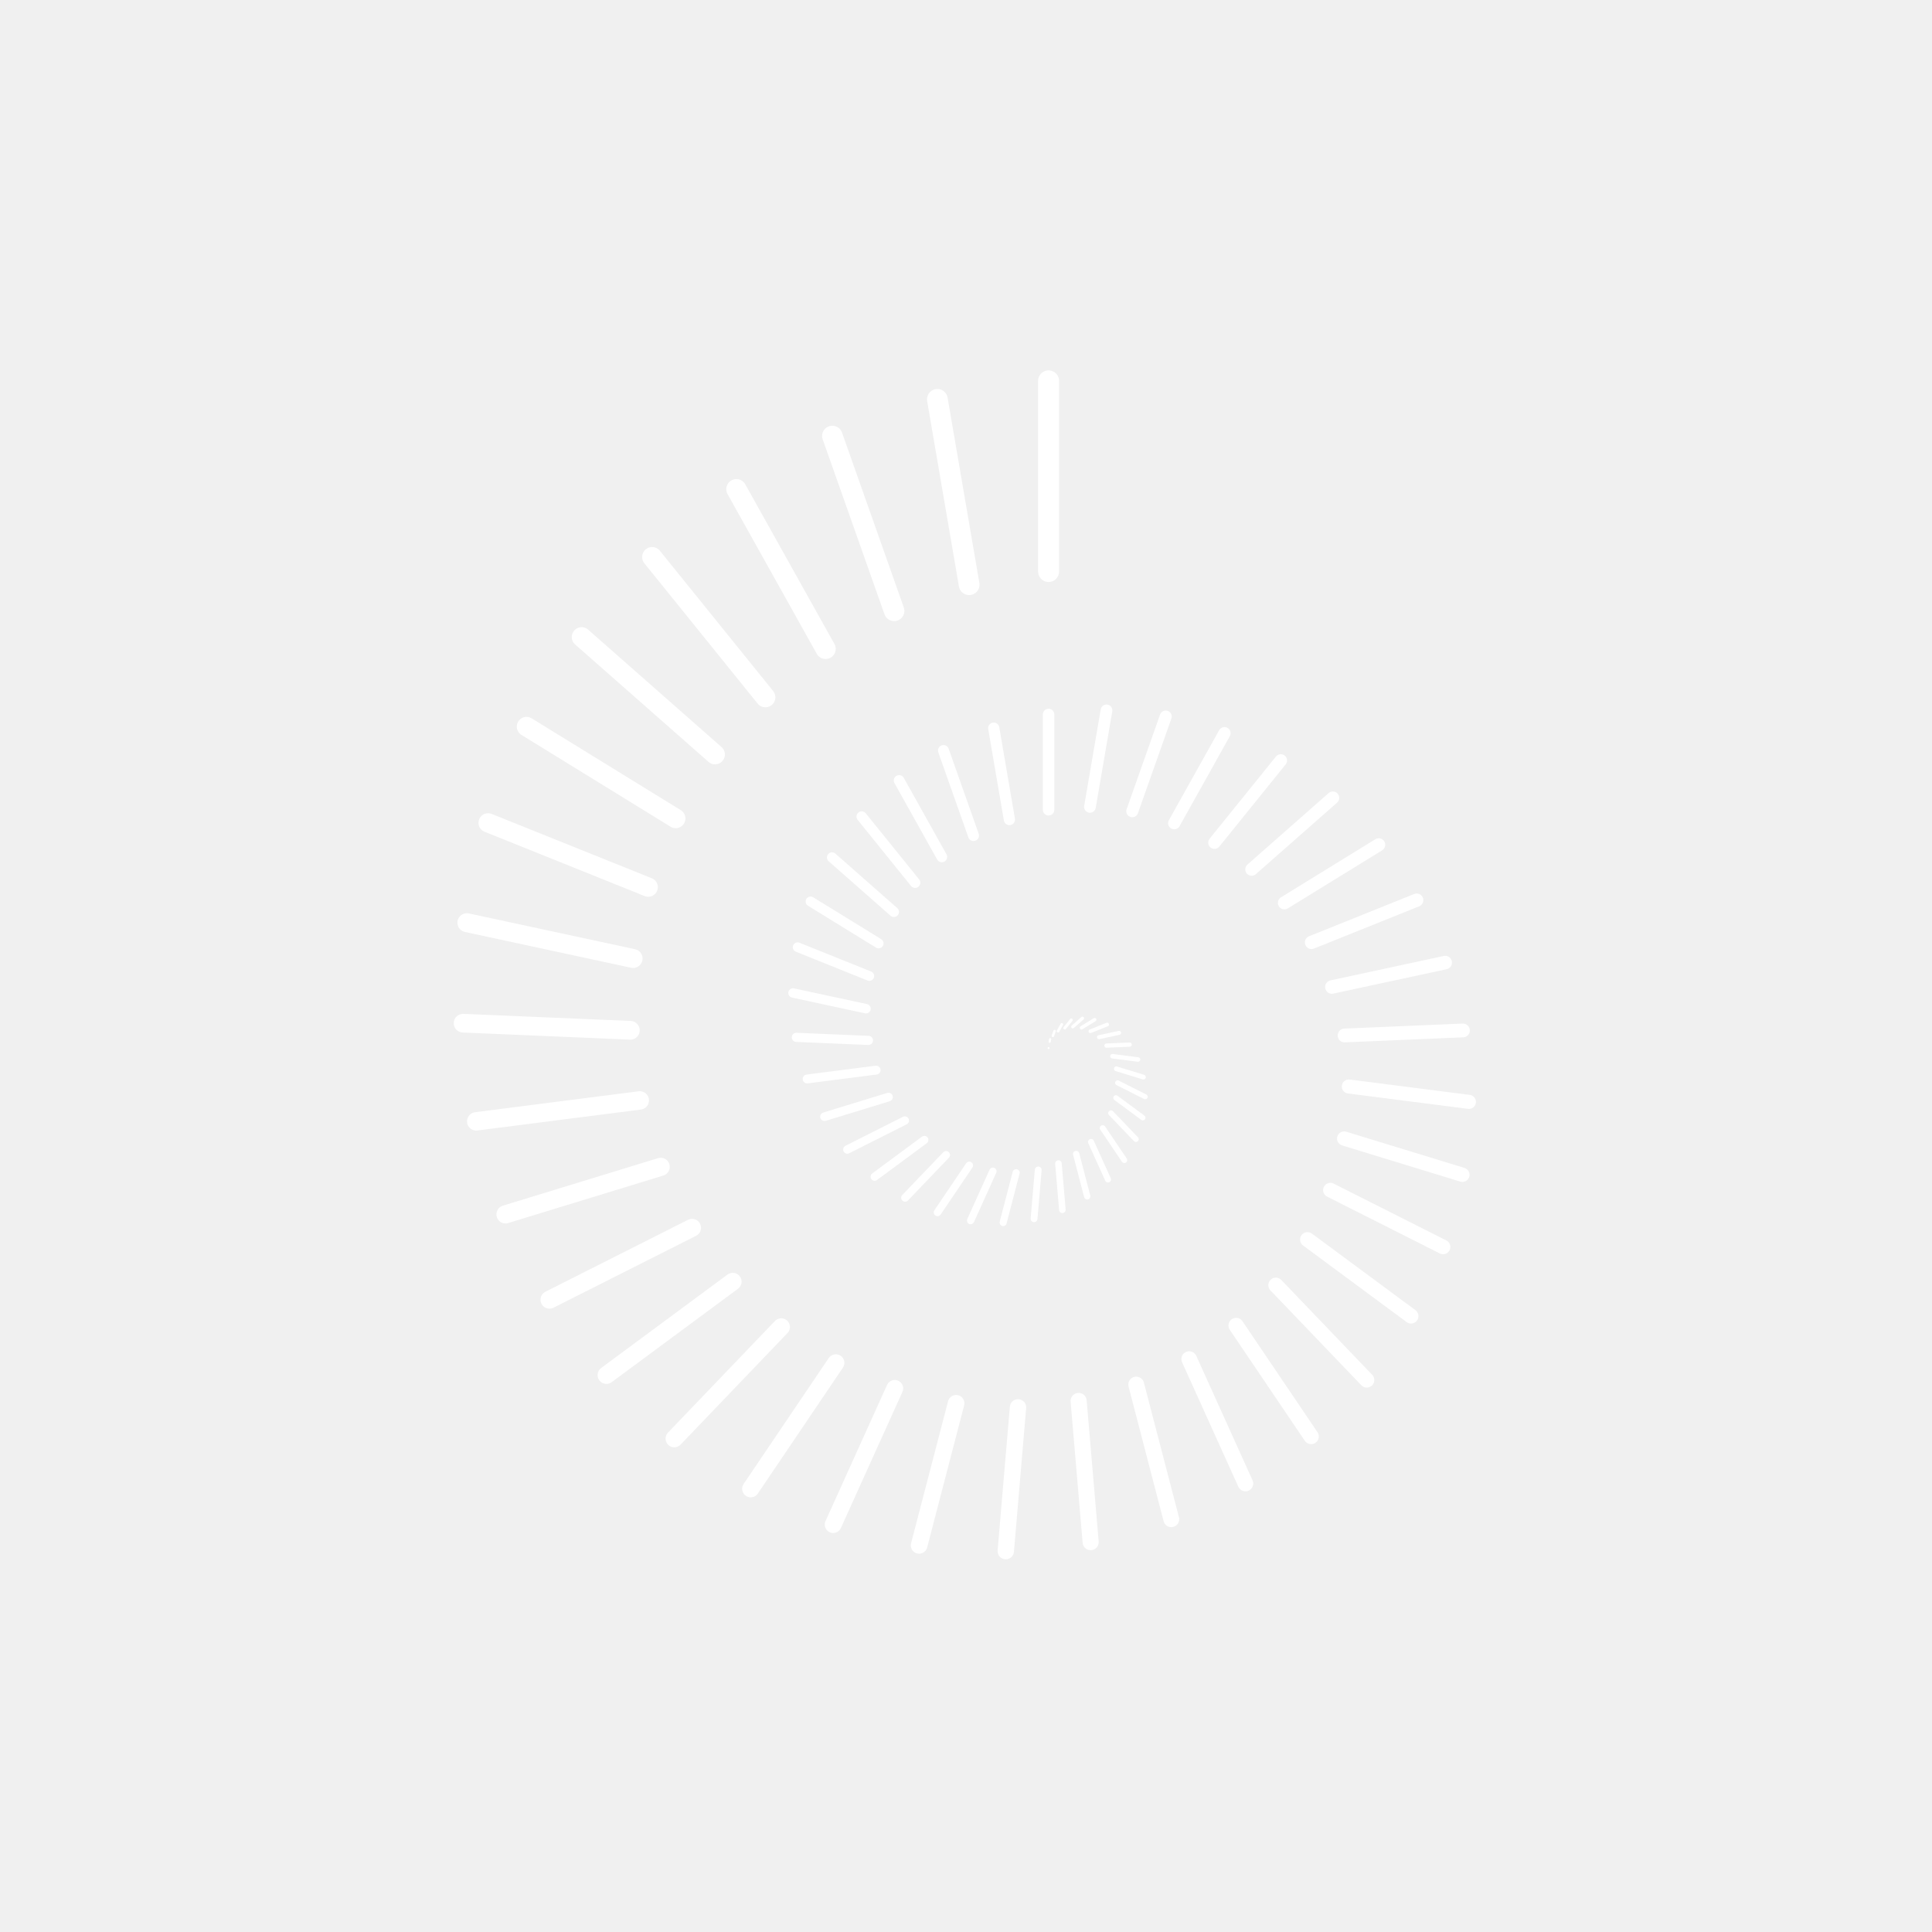
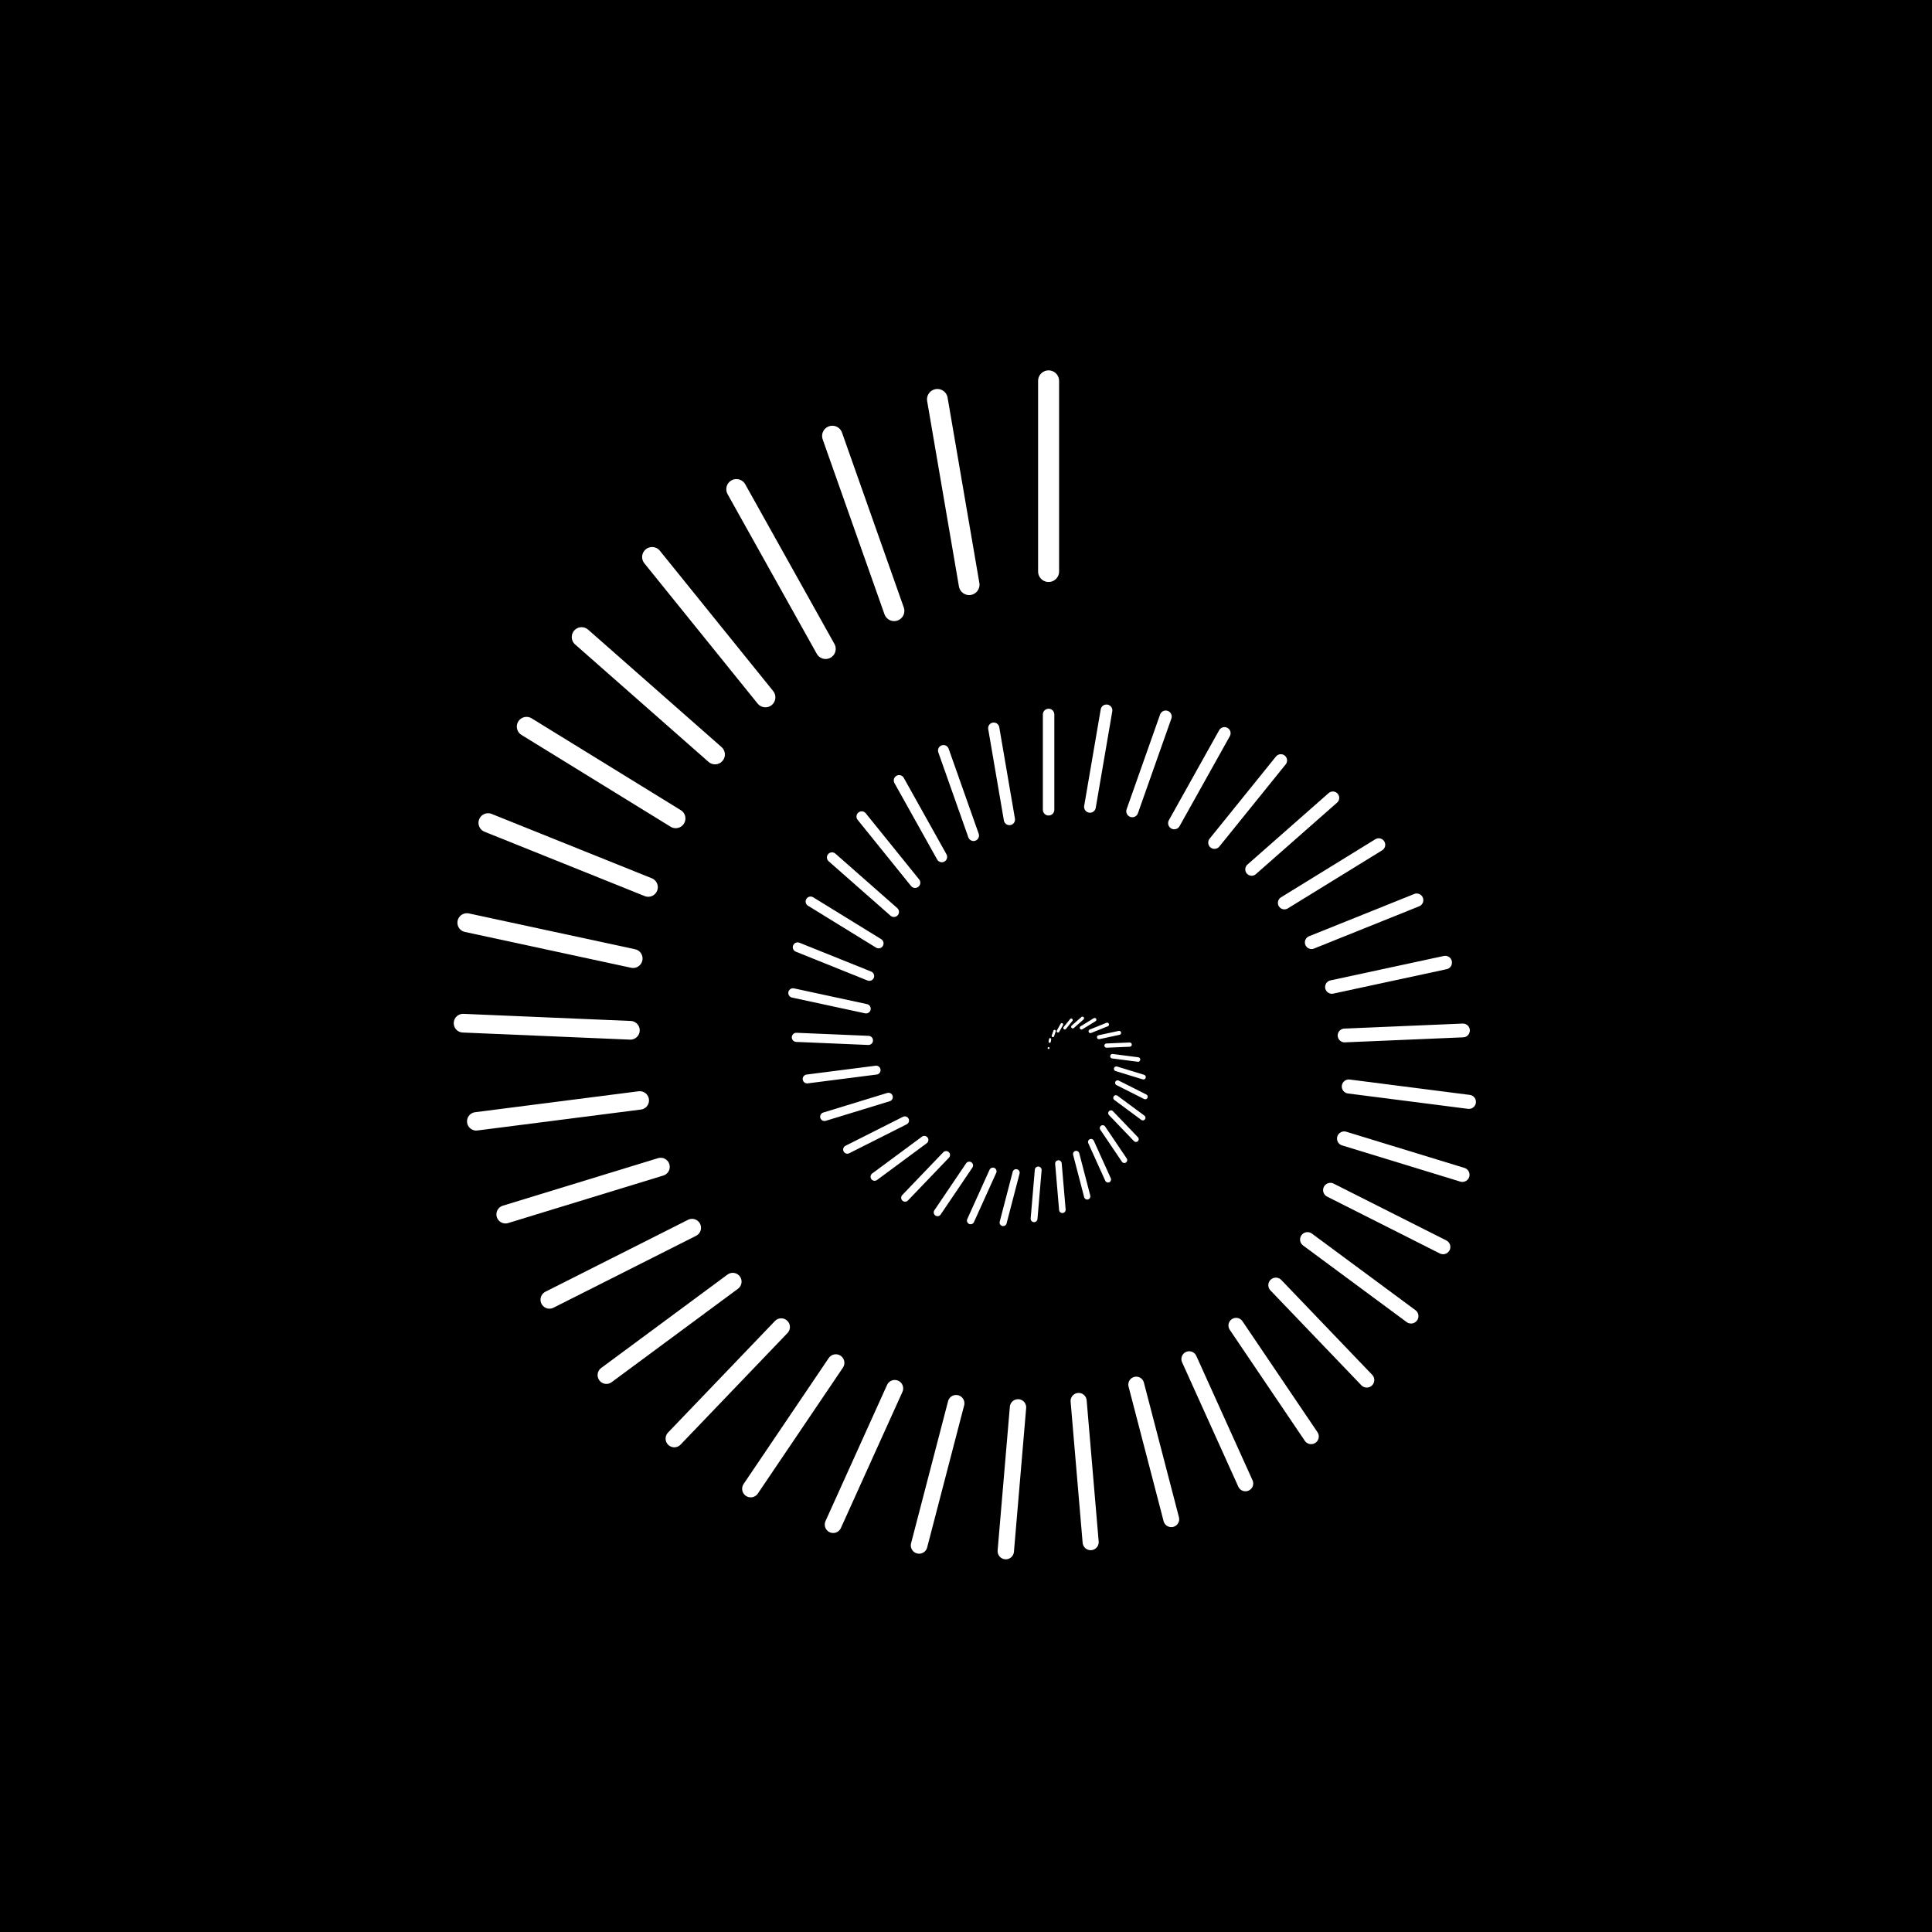
<svg xmlns="http://www.w3.org/2000/svg" viewBox="-50 -50 100 100" height="200" width="200">
+   <rect x="-50" y="-50" width="100%" height="100%" fill="black" />
  <line x1="4.275" y1="4.247" x2="4.275" y2="4.247" stroke="white" stroke-width="0.1" stroke-linecap="round" />
  <line x1="4.354" y1="3.787" x2="4.331" y2="3.919" stroke="white" stroke-width="0.113" stroke-linecap="round" />
  <line x1="4.586" y1="3.367" x2="4.497" y2="3.618" stroke="white" stroke-width="0.127" stroke-linecap="round" />
  <line x1="4.958" y1="3.025" x2="4.763" y2="3.374" stroke="white" stroke-width="0.14" stroke-linecap="round" />
  <line x1="5.448" y1="2.795" x2="5.113" y2="3.21" stroke="white" stroke-width="0.153" stroke-linecap="round" />
  <line x1="6.027" y1="2.705" x2="5.526" y2="3.146" stroke="white" stroke-width="0.167" stroke-linecap="round" />
  <line x1="6.659" y1="2.779" x2="5.978" y2="3.198" stroke="white" stroke-width="0.18" stroke-linecap="round" />
  <line x1="7.306" y1="3.029" x2="6.44" y2="3.377" stroke="white" stroke-width="0.193" stroke-linecap="round" />
  <line x1="7.925" y1="3.461" x2="6.882" y2="3.685" stroke="white" stroke-width="0.207" stroke-linecap="round" />
  <line x1="8.471" y1="4.069" x2="7.272" y2="4.12" stroke="white" stroke-width="0.22" stroke-linecap="round" />
  <line x1="8.904" y1="4.84" x2="7.581" y2="4.67" stroke="white" stroke-width="0.233" stroke-linecap="round" />
  <line x1="9.183" y1="5.75" x2="7.781" y2="5.321" stroke="white" stroke-width="0.247" stroke-linecap="round" />
  <line x1="9.276" y1="6.768" x2="7.847" y2="6.048" stroke="white" stroke-width="0.26" stroke-linecap="round" />
  <line x1="9.153" y1="7.855" x2="7.759" y2="6.824" stroke="white" stroke-width="0.273" stroke-linecap="round" />
  <line x1="8.796" y1="8.964" x2="7.504" y2="7.616" stroke="white" stroke-width="0.287" stroke-linecap="round" />
  <line x1="8.195" y1="10.047" x2="7.075" y2="8.39" stroke="white" stroke-width="0.3" stroke-linecap="round" />
  <line x1="7.351" y1="11.051" x2="6.472" y2="9.107" stroke="white" stroke-width="0.313" stroke-linecap="round" />
  <line x1="6.274" y1="11.924" x2="5.703" y2="9.731" stroke="white" stroke-width="0.327" stroke-linecap="round" />
  <line x1="4.988" y1="12.617" x2="4.784" y2="10.225" stroke="white" stroke-width="0.34" stroke-linecap="round" />
  <line x1="3.523" y1="13.082" x2="3.738" y2="10.558" stroke="white" stroke-width="0.353" stroke-linecap="round" />
  <line x1="1.923" y1="13.279" x2="2.595" y2="10.699" stroke="white" stroke-width="0.367" stroke-linecap="round" />
  <line x1="0.239" y1="13.177" x2="1.392" y2="10.626" stroke="white" stroke-width="0.38" stroke-linecap="round" />
  <line x1="-1.474" y1="12.753" x2="0.169" y2="10.323" stroke="white" stroke-width="0.393" stroke-linecap="round" />
  <line x1="-3.152" y1="11.996" x2="-1.03" y2="9.782" stroke="white" stroke-width="0.407" stroke-linecap="round" />
  <line x1="-4.73" y1="10.907" x2="-2.157" y2="9.004" stroke="white" stroke-width="0.42" stroke-linecap="round" />
  <line x1="-6.142" y1="9.499" x2="-3.166" y2="7.999" stroke="white" stroke-width="0.433" stroke-linecap="round" />
  <line x1="-7.326" y1="7.8" x2="-4.012" y2="6.785" stroke="white" stroke-width="0.447" stroke-linecap="round" />
  <line x1="-8.223" y1="5.847" x2="-4.652" y2="5.39" stroke="white" stroke-width="0.46" stroke-linecap="round" />
  <line x1="-8.78" y1="3.693" x2="-5.05" y2="3.851" stroke="white" stroke-width="0.473" stroke-linecap="round" />
  <line x1="-8.954" y1="1.396" x2="-5.175" y2="2.211" stroke="white" stroke-width="0.487" stroke-linecap="round" />
  <line x1="-8.715" y1="-0.973" x2="-5.004" y2="0.519" stroke="white" stroke-width="0.5" stroke-linecap="round" />
  <line x1="-8.044" y1="-3.338" x2="-4.524" y2="-1.171" stroke="white" stroke-width="0.513" stroke-linecap="round" />
  <line x1="-6.935" y1="-5.619" x2="-3.732" y2="-2.8" stroke="white" stroke-width="0.527" stroke-linecap="round" />
  <line x1="-5.399" y1="-7.735" x2="-2.635" y2="-4.311" stroke="white" stroke-width="0.54" stroke-linecap="round" />
  <line x1="-3.463" y1="-9.605" x2="-1.252" y2="-5.647" stroke="white" stroke-width="0.553" stroke-linecap="round" />
  <line x1="-1.166" y1="-11.153" x2="0.389" y2="-6.753" stroke="white" stroke-width="0.567" stroke-linecap="round" />
  <line x1="1.436" y1="-12.311" x2="2.247" y2="-7.58" stroke="white" stroke-width="0.58" stroke-linecap="round" />
  <line x1="4.275" y1="-13.02" x2="4.275" y2="-8.086" stroke="white" stroke-width="0.593" stroke-linecap="round" />
  <line x1="7.272" y1="-13.231" x2="6.416" y2="-8.237" stroke="white" stroke-width="0.607" stroke-linecap="round" />
  <line x1="10.338" y1="-12.913" x2="8.606" y2="-8.01" stroke="white" stroke-width="0.62" stroke-linecap="round" />
  <line x1="13.379" y1="-12.049" x2="10.778" y2="-7.393" stroke="white" stroke-width="0.633" stroke-linecap="round" />
  <line x1="16.295" y1="-10.639" x2="12.861" y2="-6.386" stroke="white" stroke-width="0.647" stroke-linecap="round" />
  <line x1="18.988" y1="-8.702" x2="14.785" y2="-5.002" stroke="white" stroke-width="0.66" stroke-linecap="round" />
  <line x1="21.363" y1="-6.274" x2="16.48" y2="-3.268" stroke="white" stroke-width="0.673" stroke-linecap="round" />
  <line x1="23.328" y1="-3.409" x2="17.884" y2="-1.221" stroke="white" stroke-width="0.687" stroke-linecap="round" />
  <line x1="24.804" y1="-0.177" x2="18.938" y2="1.087" stroke="white" stroke-width="0.7" stroke-linecap="round" />
  <line x1="25.722" y1="3.336" x2="19.595" y2="3.596" stroke="white" stroke-width="0.713" stroke-linecap="round" />
  <line x1="26.031" y1="7.033" x2="19.815" y2="6.237" stroke="white" stroke-width="0.727" stroke-linecap="round" />
  <line x1="25.693" y1="10.806" x2="19.574" y2="8.932" stroke="white" stroke-width="0.74" stroke-linecap="round" />
  <line x1="24.693" y1="14.542" x2="18.86" y2="11.6" stroke="white" stroke-width="0.753" stroke-linecap="round" />
  <line x1="23.035" y1="18.122" x2="17.675" y2="14.158" stroke="white" stroke-width="0.767" stroke-linecap="round" />
  <line x1="20.743" y1="21.43" x2="16.038" y2="16.52" stroke="white" stroke-width="0.78" stroke-linecap="round" />
  <line x1="17.864" y1="24.352" x2="13.981" y2="18.608" stroke="white" stroke-width="0.793" stroke-linecap="round" />
  <line x1="14.463" y1="26.785" x2="11.552" y2="20.345" stroke="white" stroke-width="0.807" stroke-linecap="round" />
  <line x1="10.625" y1="28.634" x2="8.811" y2="21.666" stroke="white" stroke-width="0.82" stroke-linecap="round" />
  <line x1="6.452" y1="29.821" x2="5.83" y2="22.514" stroke="white" stroke-width="0.833" stroke-linecap="round" />
  <line x1="2.059" y1="30.286" x2="2.692" y2="22.846" stroke="white" stroke-width="0.847" stroke-linecap="round" />
  <line x1="-2.427" y1="29.989" x2="-0.512" y2="22.634" stroke="white" stroke-width="0.86" stroke-linecap="round" />
  <line x1="-6.874" y1="28.911" x2="-3.688" y2="21.864" stroke="white" stroke-width="0.873" stroke-linecap="round" />
  <line x1="-11.143" y1="27.059" x2="-6.738" y2="20.541" stroke="white" stroke-width="0.887" stroke-linecap="round" />
  <line x1="-15.099" y1="24.462" x2="-9.564" y2="18.686" stroke="white" stroke-width="0.9" stroke-linecap="round" />
  <line x1="-18.612" y1="21.174" x2="-12.073" y2="16.338" stroke="white" stroke-width="0.913" stroke-linecap="round" />
  <line x1="-21.56" y1="17.273" x2="-14.179" y2="13.551" stroke="white" stroke-width="0.927" stroke-linecap="round" />
  <line x1="-23.836" y1="12.856" x2="-15.804" y2="10.396" stroke="white" stroke-width="0.94" stroke-linecap="round" />
  <line x1="-25.35" y1="8.041" x2="-16.885" y2="6.957" stroke="white" stroke-width="0.953" stroke-linecap="round" />
  <line x1="-26.031" y1="2.96" x2="-17.372" y2="3.328" stroke="white" stroke-width="0.967" stroke-linecap="round" />
  <line x1="-25.834" y1="-2.242" x2="-17.231" y2="-0.388" stroke="white" stroke-width="0.98" stroke-linecap="round" />
  <line x1="-24.737" y1="-7.411" x2="-16.448" y2="-4.08" stroke="white" stroke-width="0.993" stroke-linecap="round" />
  <line x1="-22.747" y1="-12.391" x2="-15.026" y2="-7.637" stroke="white" stroke-width="1.007" stroke-linecap="round" />
  <line x1="-19.896" y1="-17.027" x2="-12.99" y2="-10.948" stroke="white" stroke-width="1.02" stroke-linecap="round" />
  <line x1="-16.247" y1="-21.169" x2="-10.383" y2="-13.907" stroke="white" stroke-width="1.033" stroke-linecap="round" />
  <line x1="-11.884" y1="-24.679" x2="-7.267" y2="-16.414" stroke="white" stroke-width="1.047" stroke-linecap="round" />
  <line x1="-6.918" y1="-27.434" x2="-3.72" y2="-18.382" stroke="white" stroke-width="1.06" stroke-linecap="round" />
  <line x1="-1.482" y1="-29.33" x2="0.163" y2="-19.736" stroke="white" stroke-width="1.073" stroke-linecap="round" />
  <line x1="4.275" y1="-30.286" x2="4.275" y2="-20.42" stroke="white" stroke-width="1.087" stroke-linecap="round" />
</svg>
